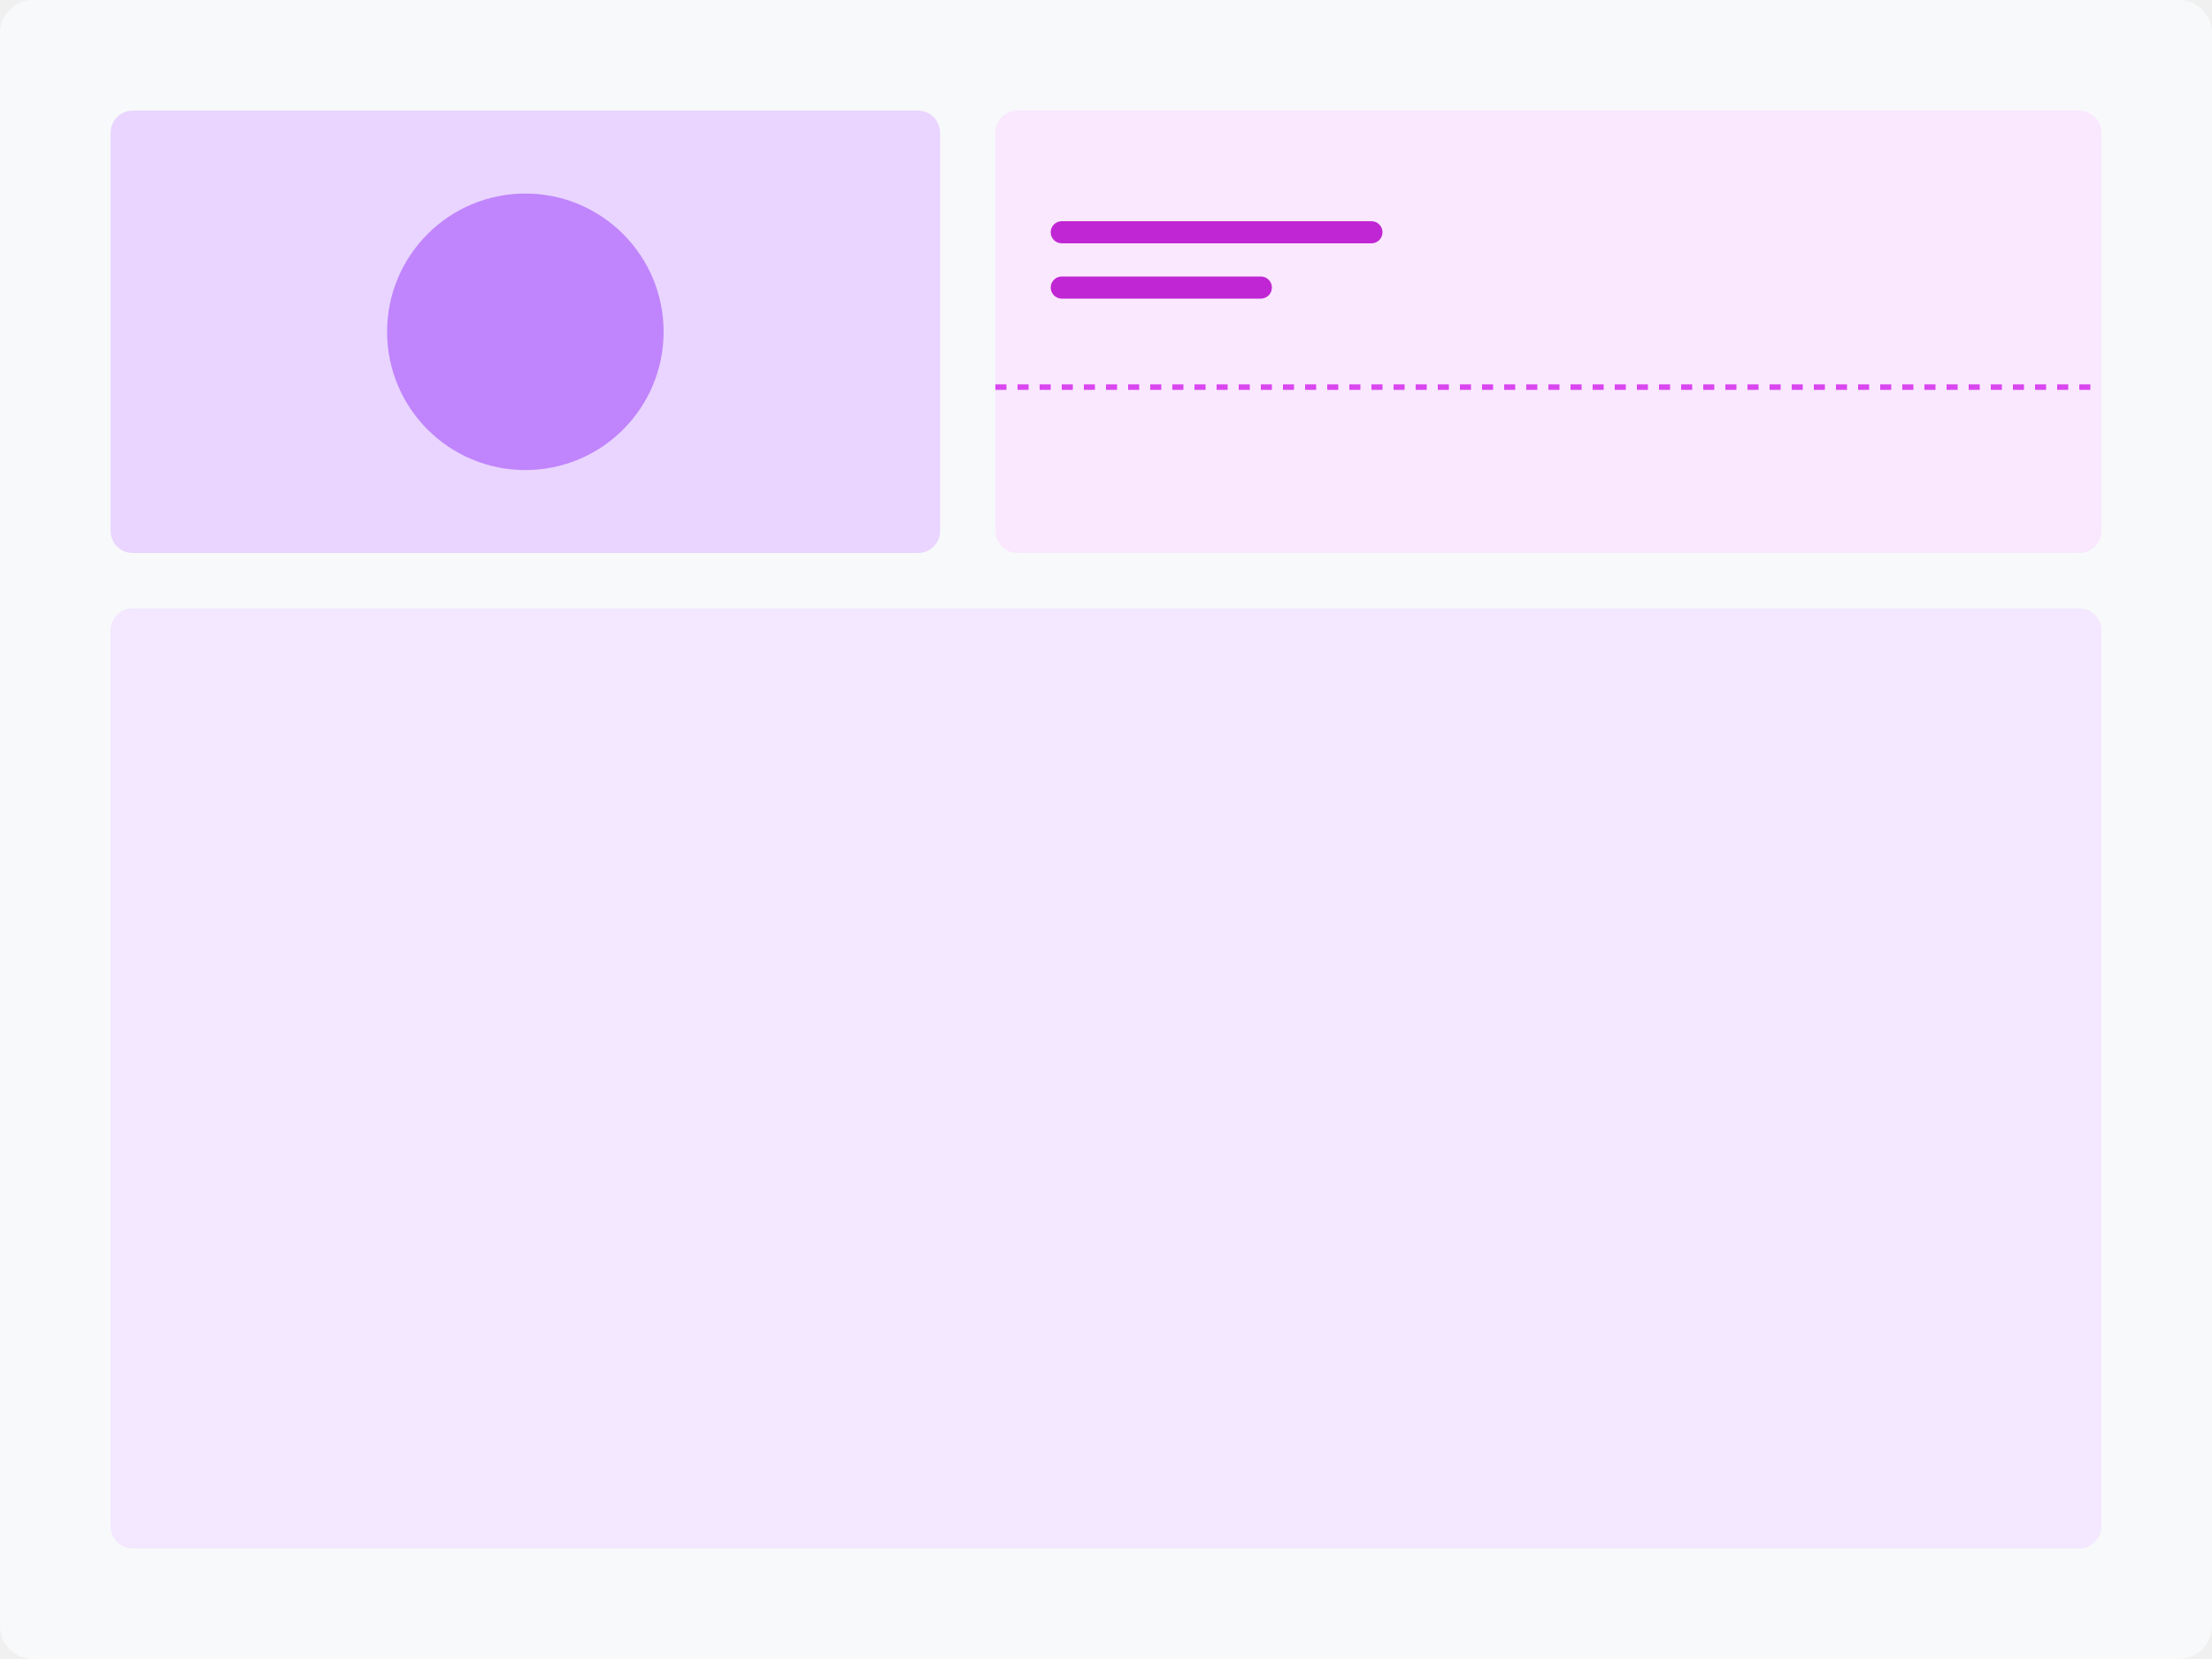
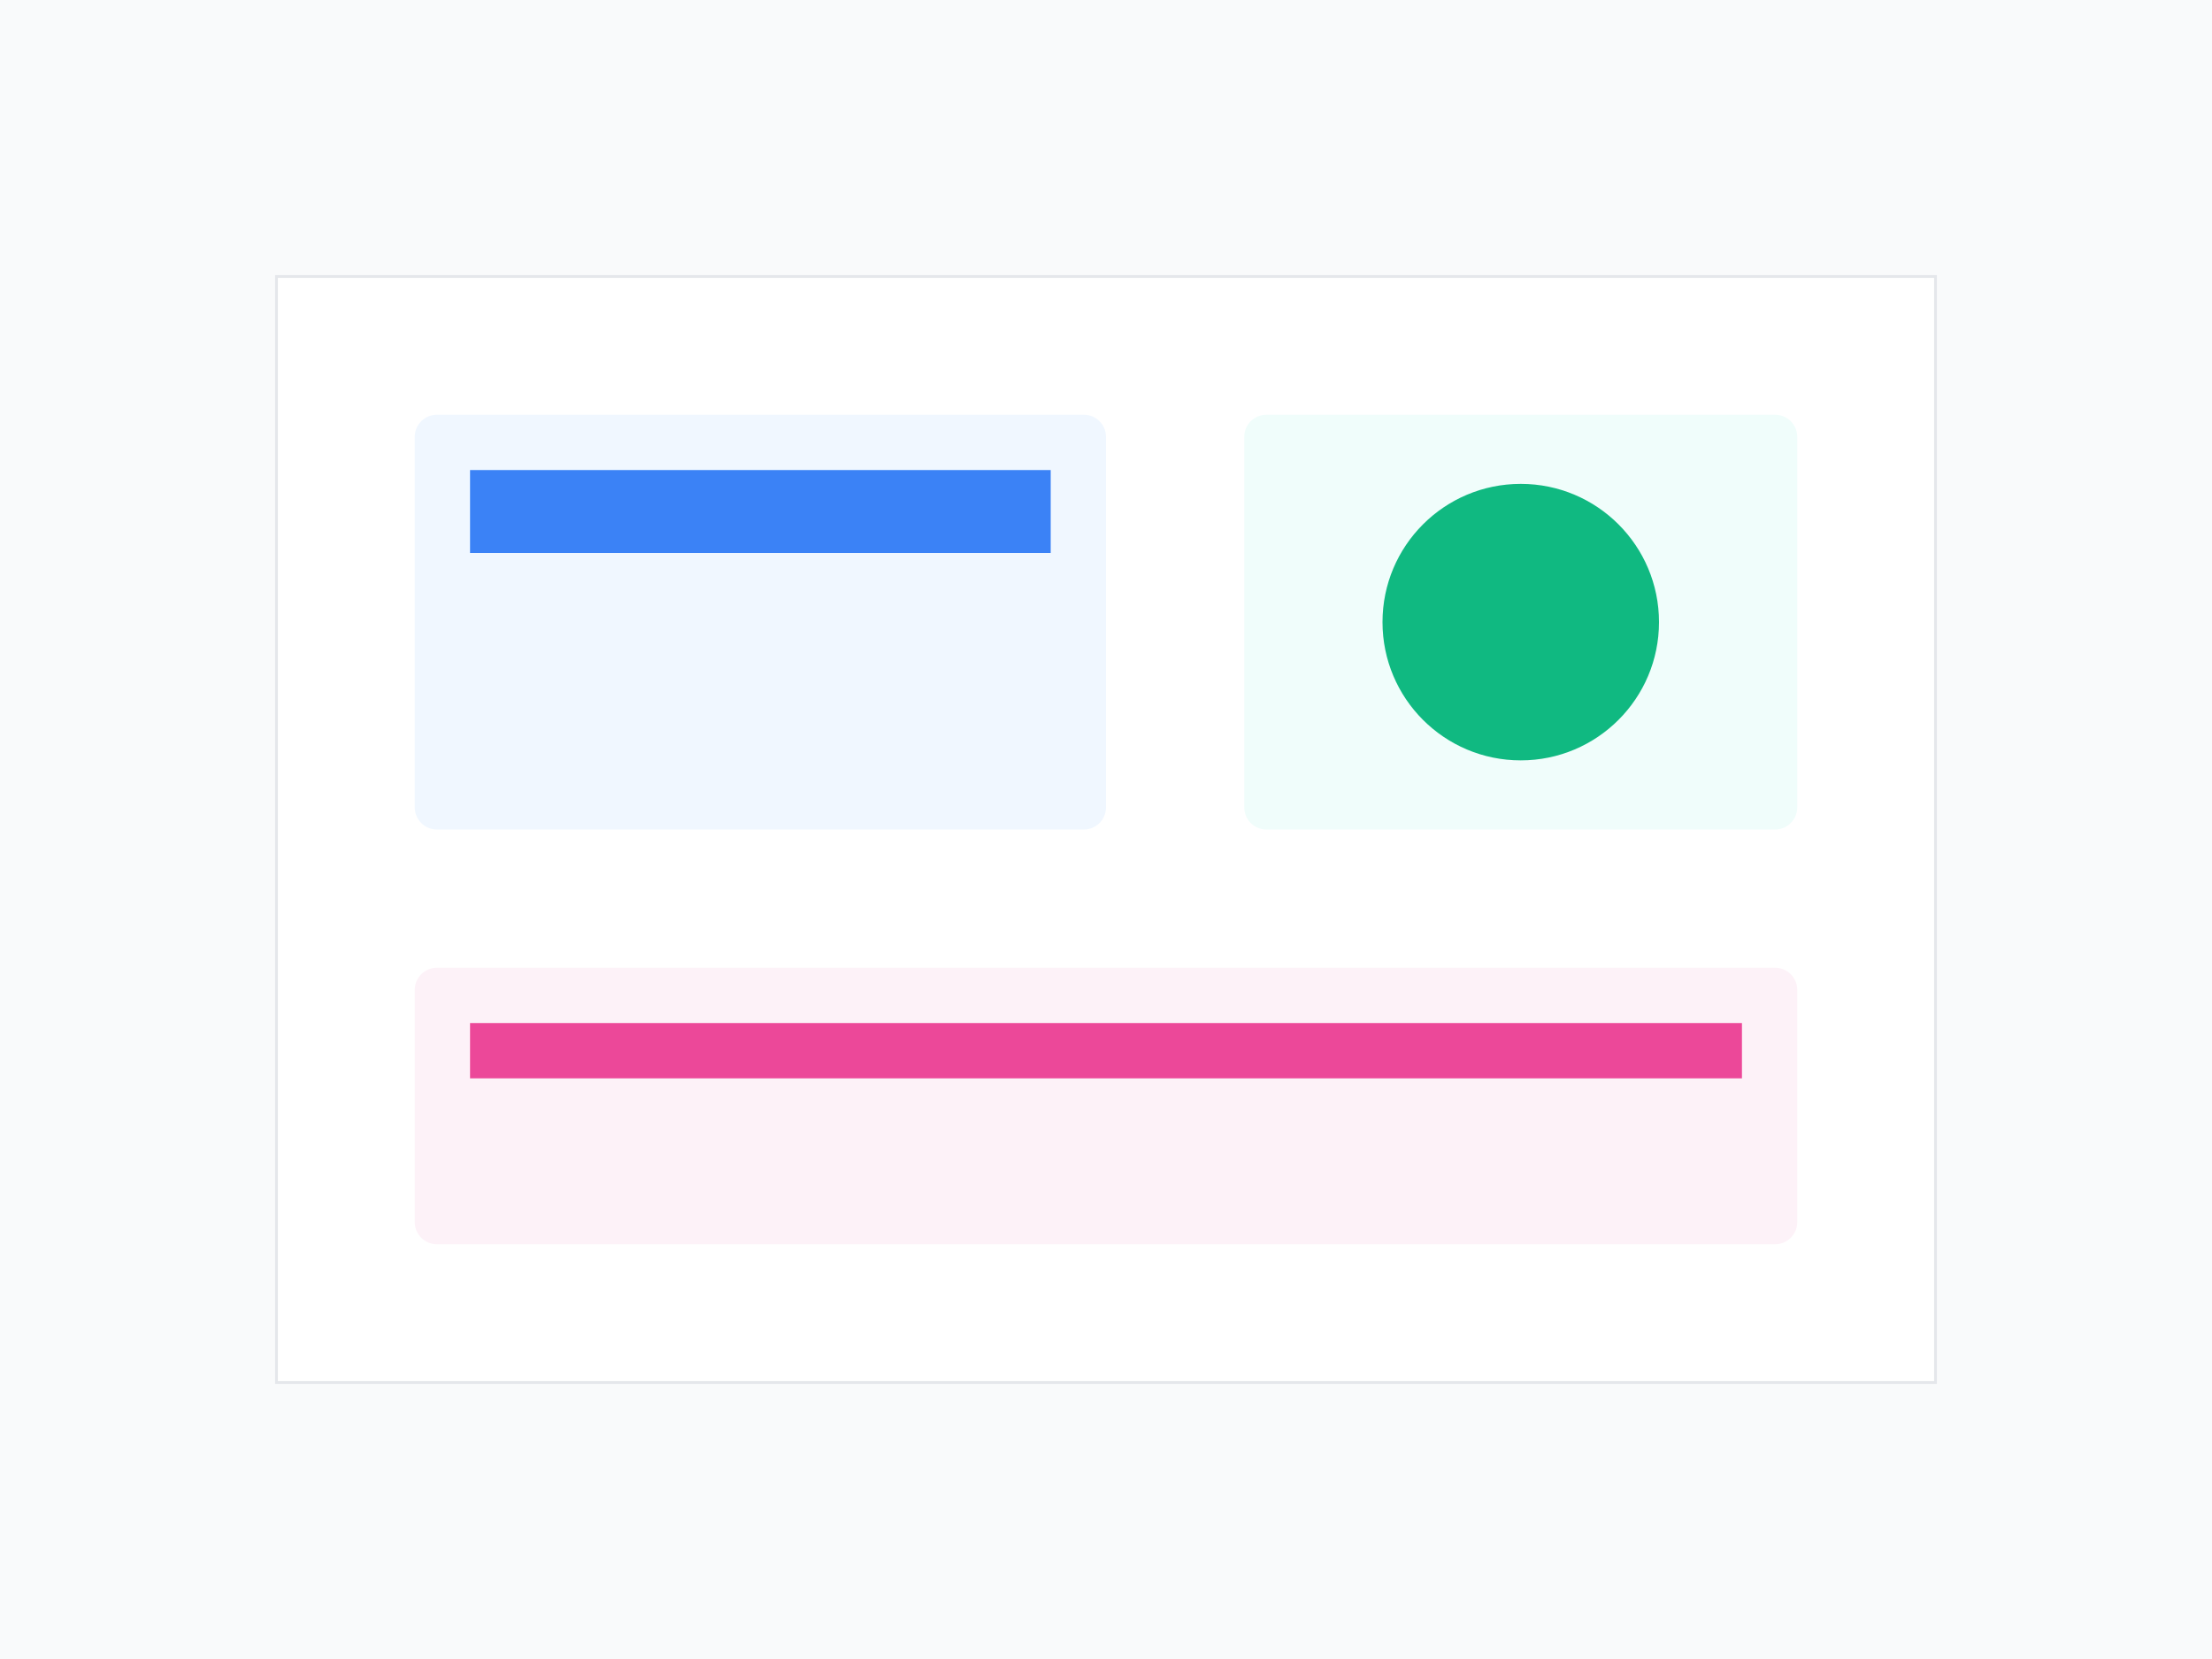
- <svg xmlns="http://www.w3.org/2000/svg" width="800" height="600" viewBox="0 0 800 600" fill="none">
-   <rect width="800" height="600" rx="12" fill="#f8f9fa" />
-   <rect x="40" y="40" width="300" height="160" rx="8" fill="#e9d5ff" />
-   <rect x="360" y="40" width="400" height="160" rx="8" fill="#fae8ff" />
-   <rect x="40" y="220" width="720" height="340" rx="8" fill="#f3e8ff" />
-   <circle cx="190" cy="120" r="50" fill="#c084fc" />
-   <path d="M360 140 L 760 140" stroke="#d946ef" stroke-width="2" stroke-dasharray="4 4" />
-   <rect x="380" y="80" width="120" height="8" rx="4" fill="#c026d3" />
-   <rect x="380" y="100" width="80" height="8" rx="4" fill="#c026d3" />
+ <svg xmlns="http://www.w3.org/2000/svg" viewBox="0 0 800 600" fill="none">
+   <rect width="800" height="600" fill="#F9FAFB" />
+   <path d="M100 100h600v400h-600z" fill="#FFFFFF" stroke="#E5E7EB" />
+   <rect x="150" y="150" width="250" height="150" rx="8" fill="#F0F7FF" />
+   <path d="M170 170h210v30h-210z" fill="#3B82F6" />
+   <rect x="450" y="150" width="200" height="150" rx="8" fill="#F0FDFB" />
+   <circle cx="550" cy="225" r="50" fill="#10B981" />
+   <rect x="150" y="350" width="500" height="100" rx="8" fill="#FDF2F8" />
+   <path d="M170 370h460v20h-460z" fill="#EC4899" />
</svg>
